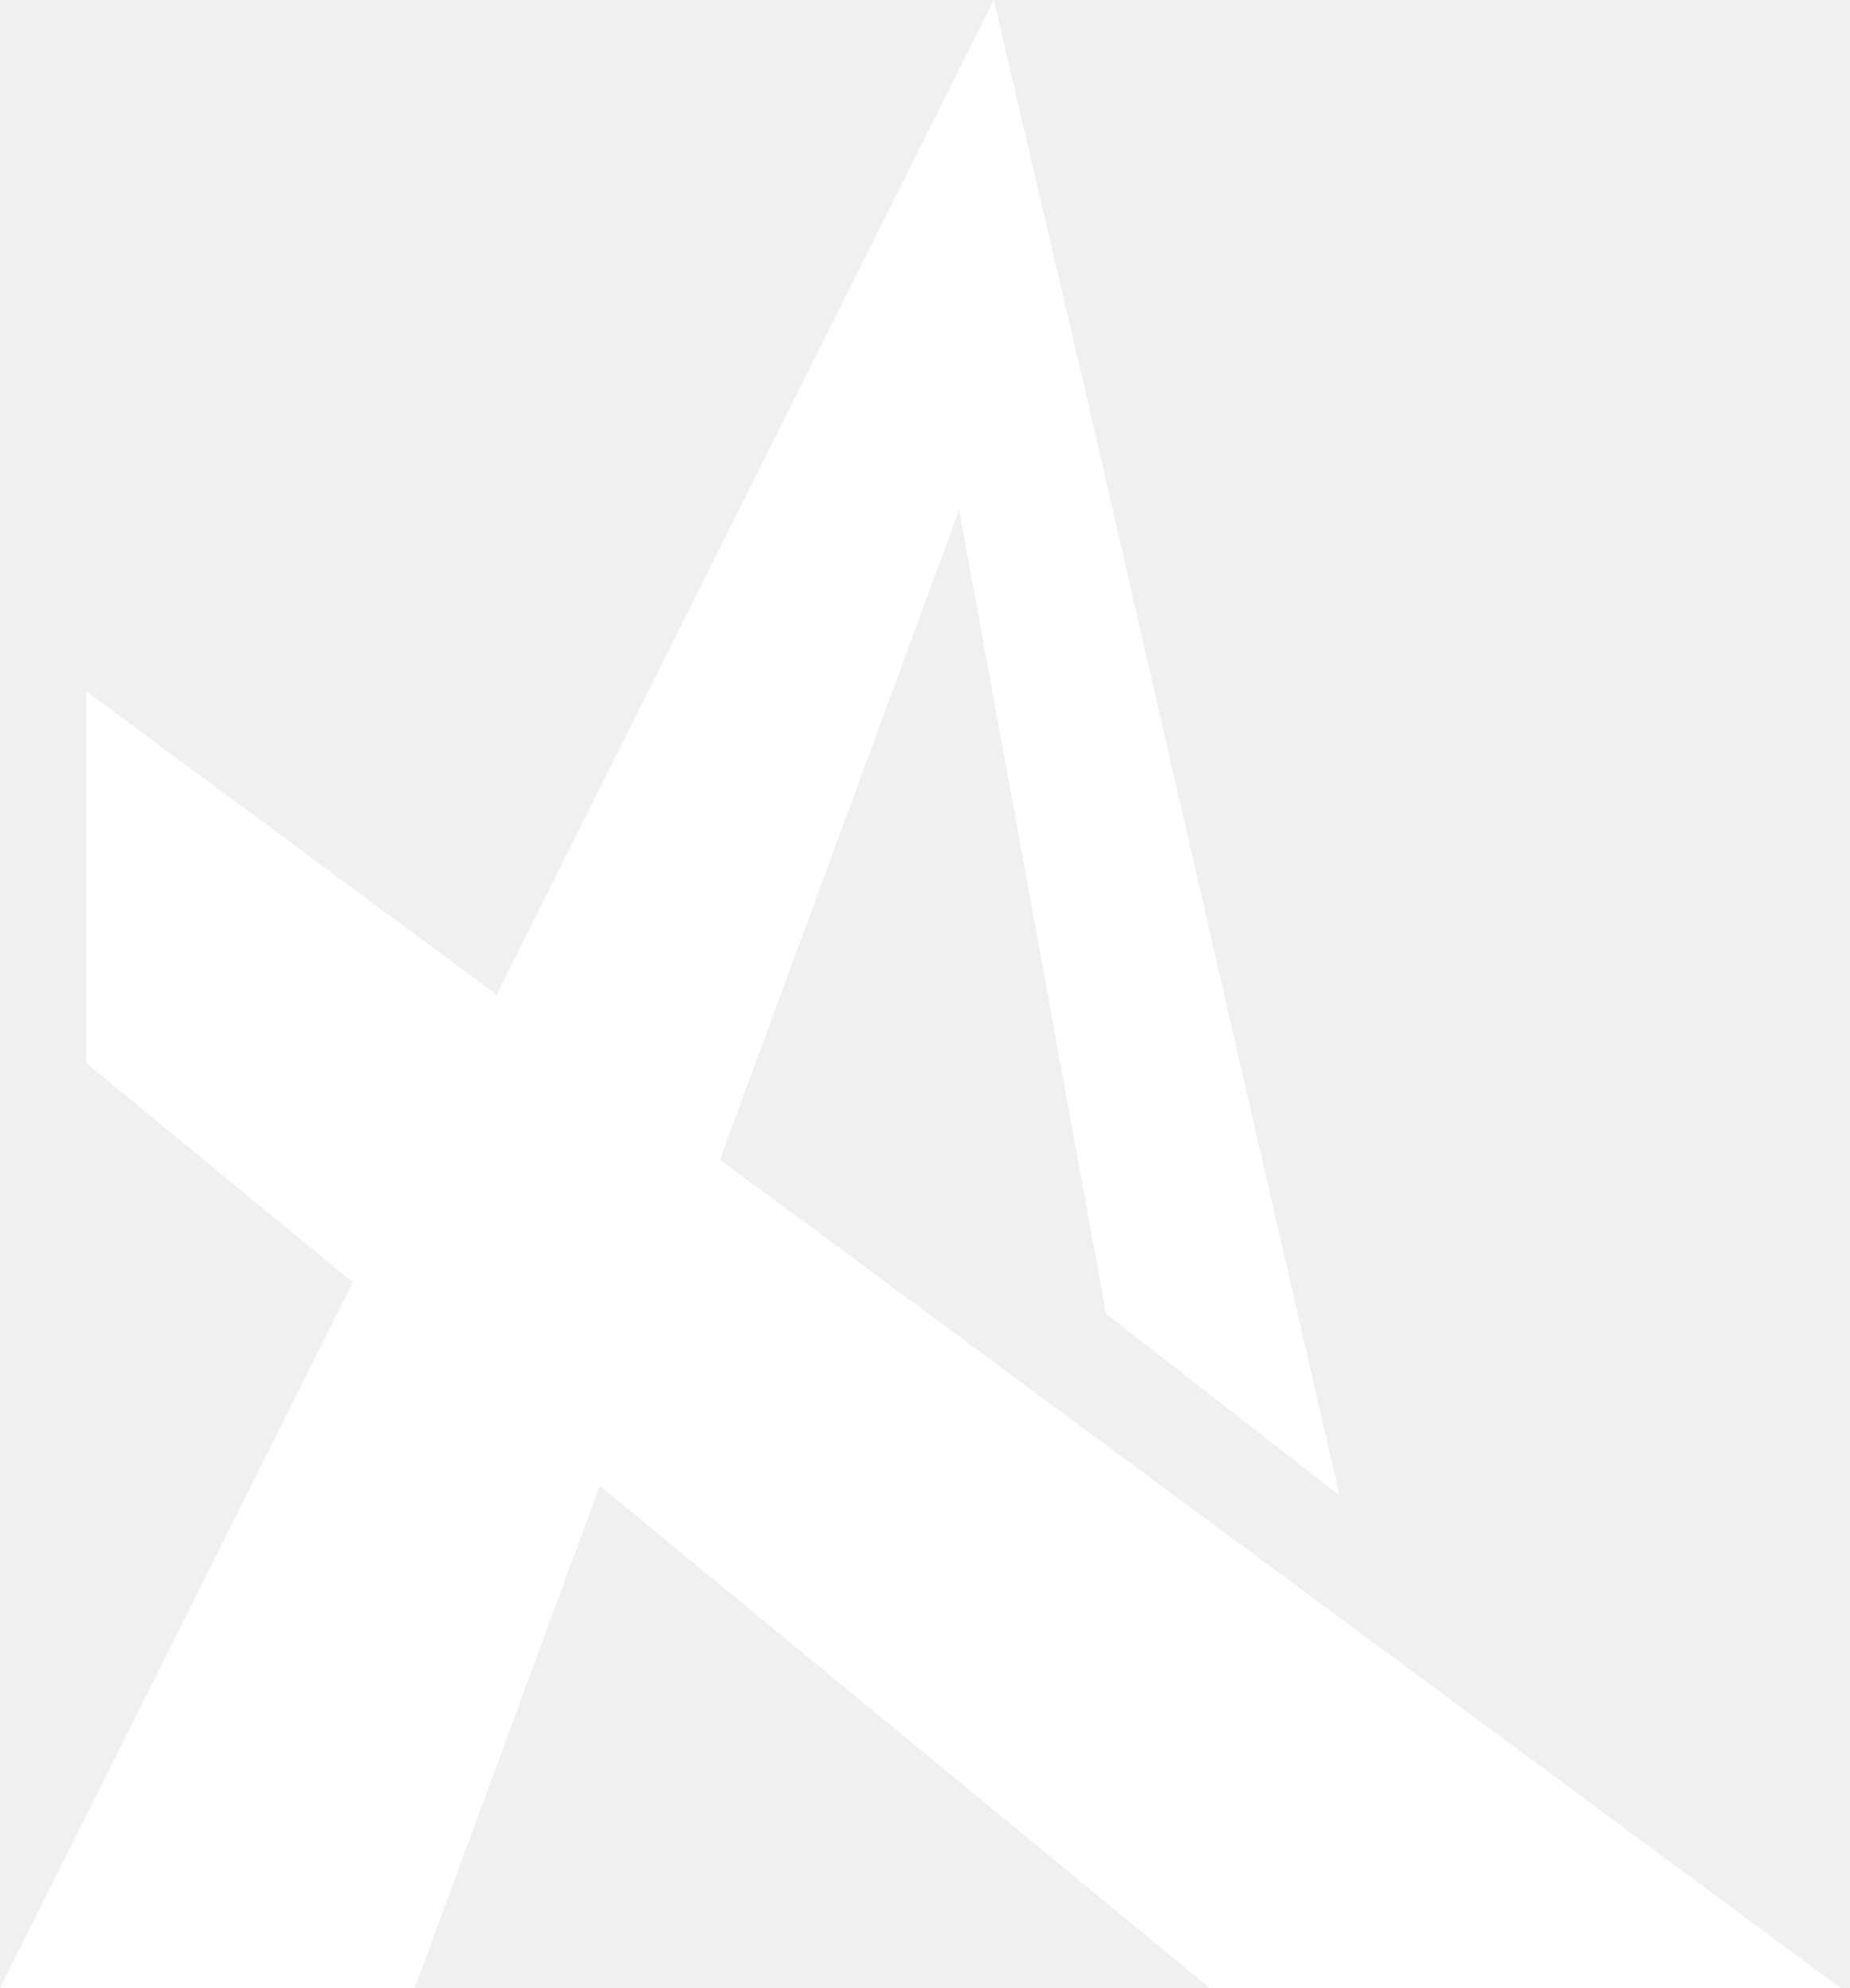
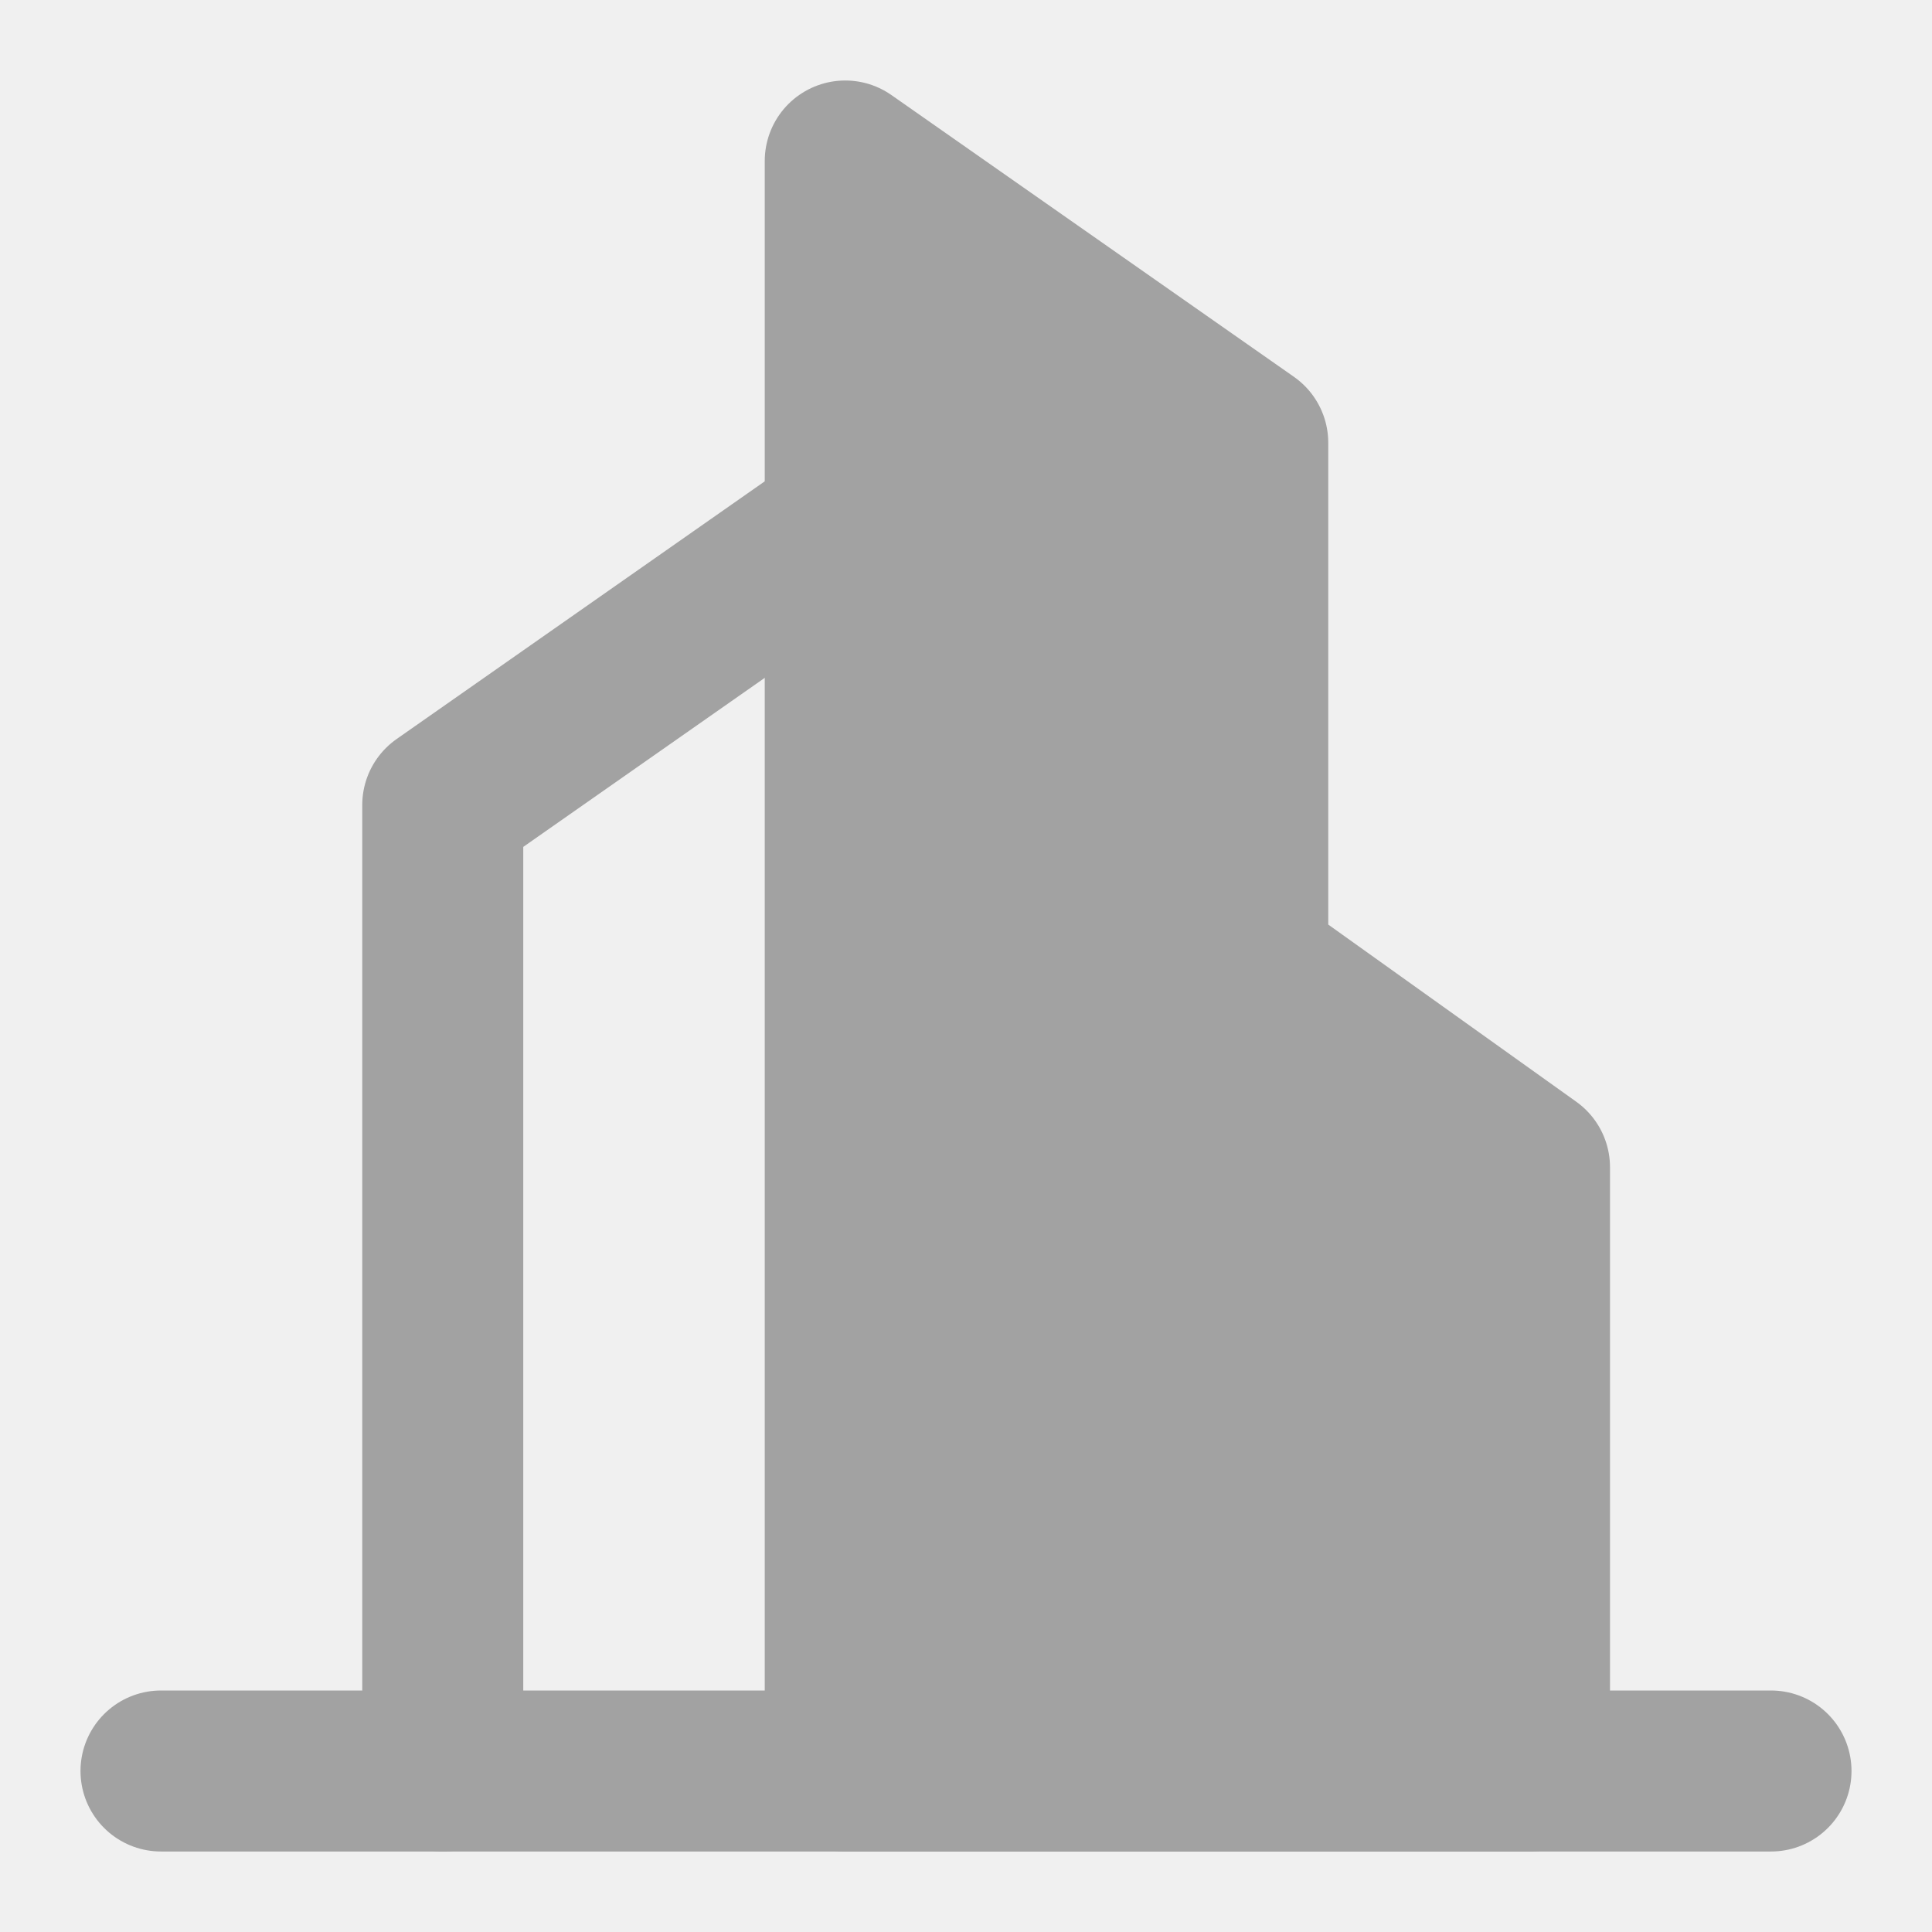
- <svg xmlns="http://www.w3.org/2000/svg" width="107" height="115" viewBox="0 0 107 115" fill="none">
-   <path d="M0 115L57.5 0L63 23.5L77.5 86.5L64 76L55.5 29.5L24 115H0Z" fill="white" />
-   <path d="M5 61.5L70 115H106.5L5 40V61.5Z" fill="white" />
+ <svg xmlns="http://www.w3.org/2000/svg" width="48" height="48" viewBox="0 0 48 48">
+   <g fill="none" stroke="#a2a2a2" stroke-linecap="round" stroke-linejoin="round" stroke-width="4">
+     <path d="m21 13l-10 7v24" />
+     <path fill="#a2a2a2" fill-rule="evenodd" d="m21 4l10 7v13l7 5v15H21z" clip-rule="evenodd" />
+     <path d="M4 44h40" />
+   </g>
</svg>
